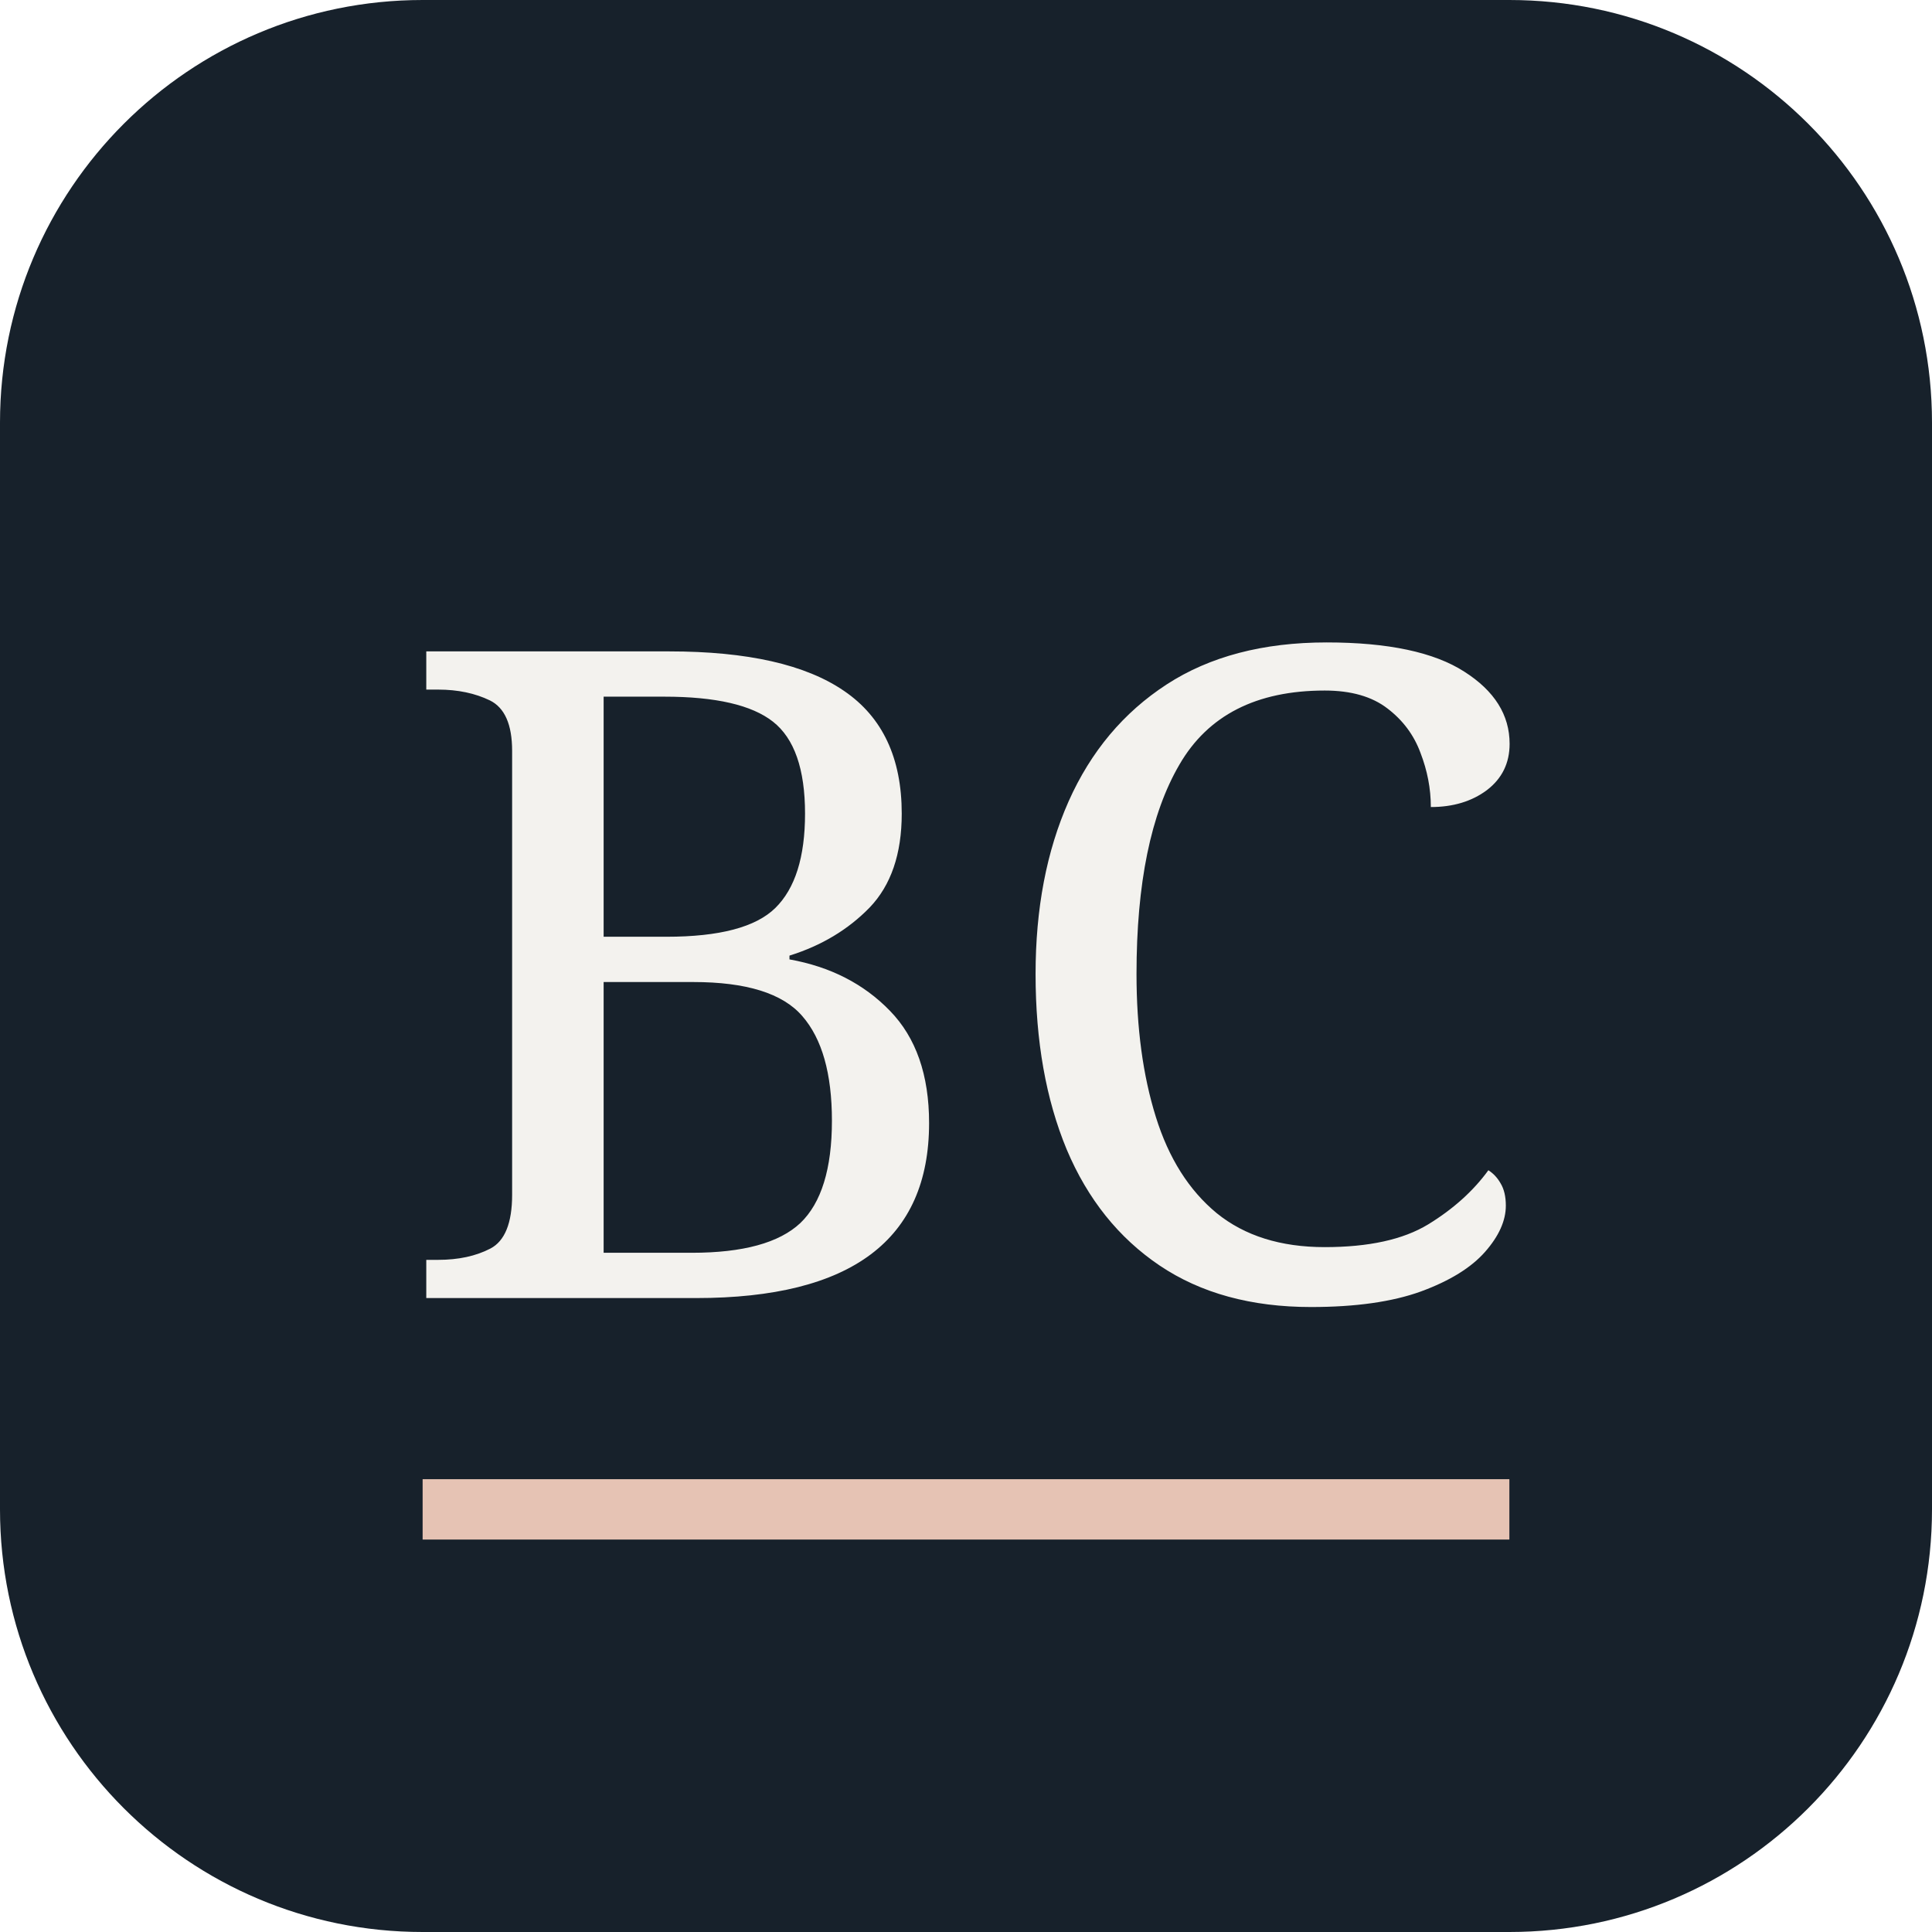
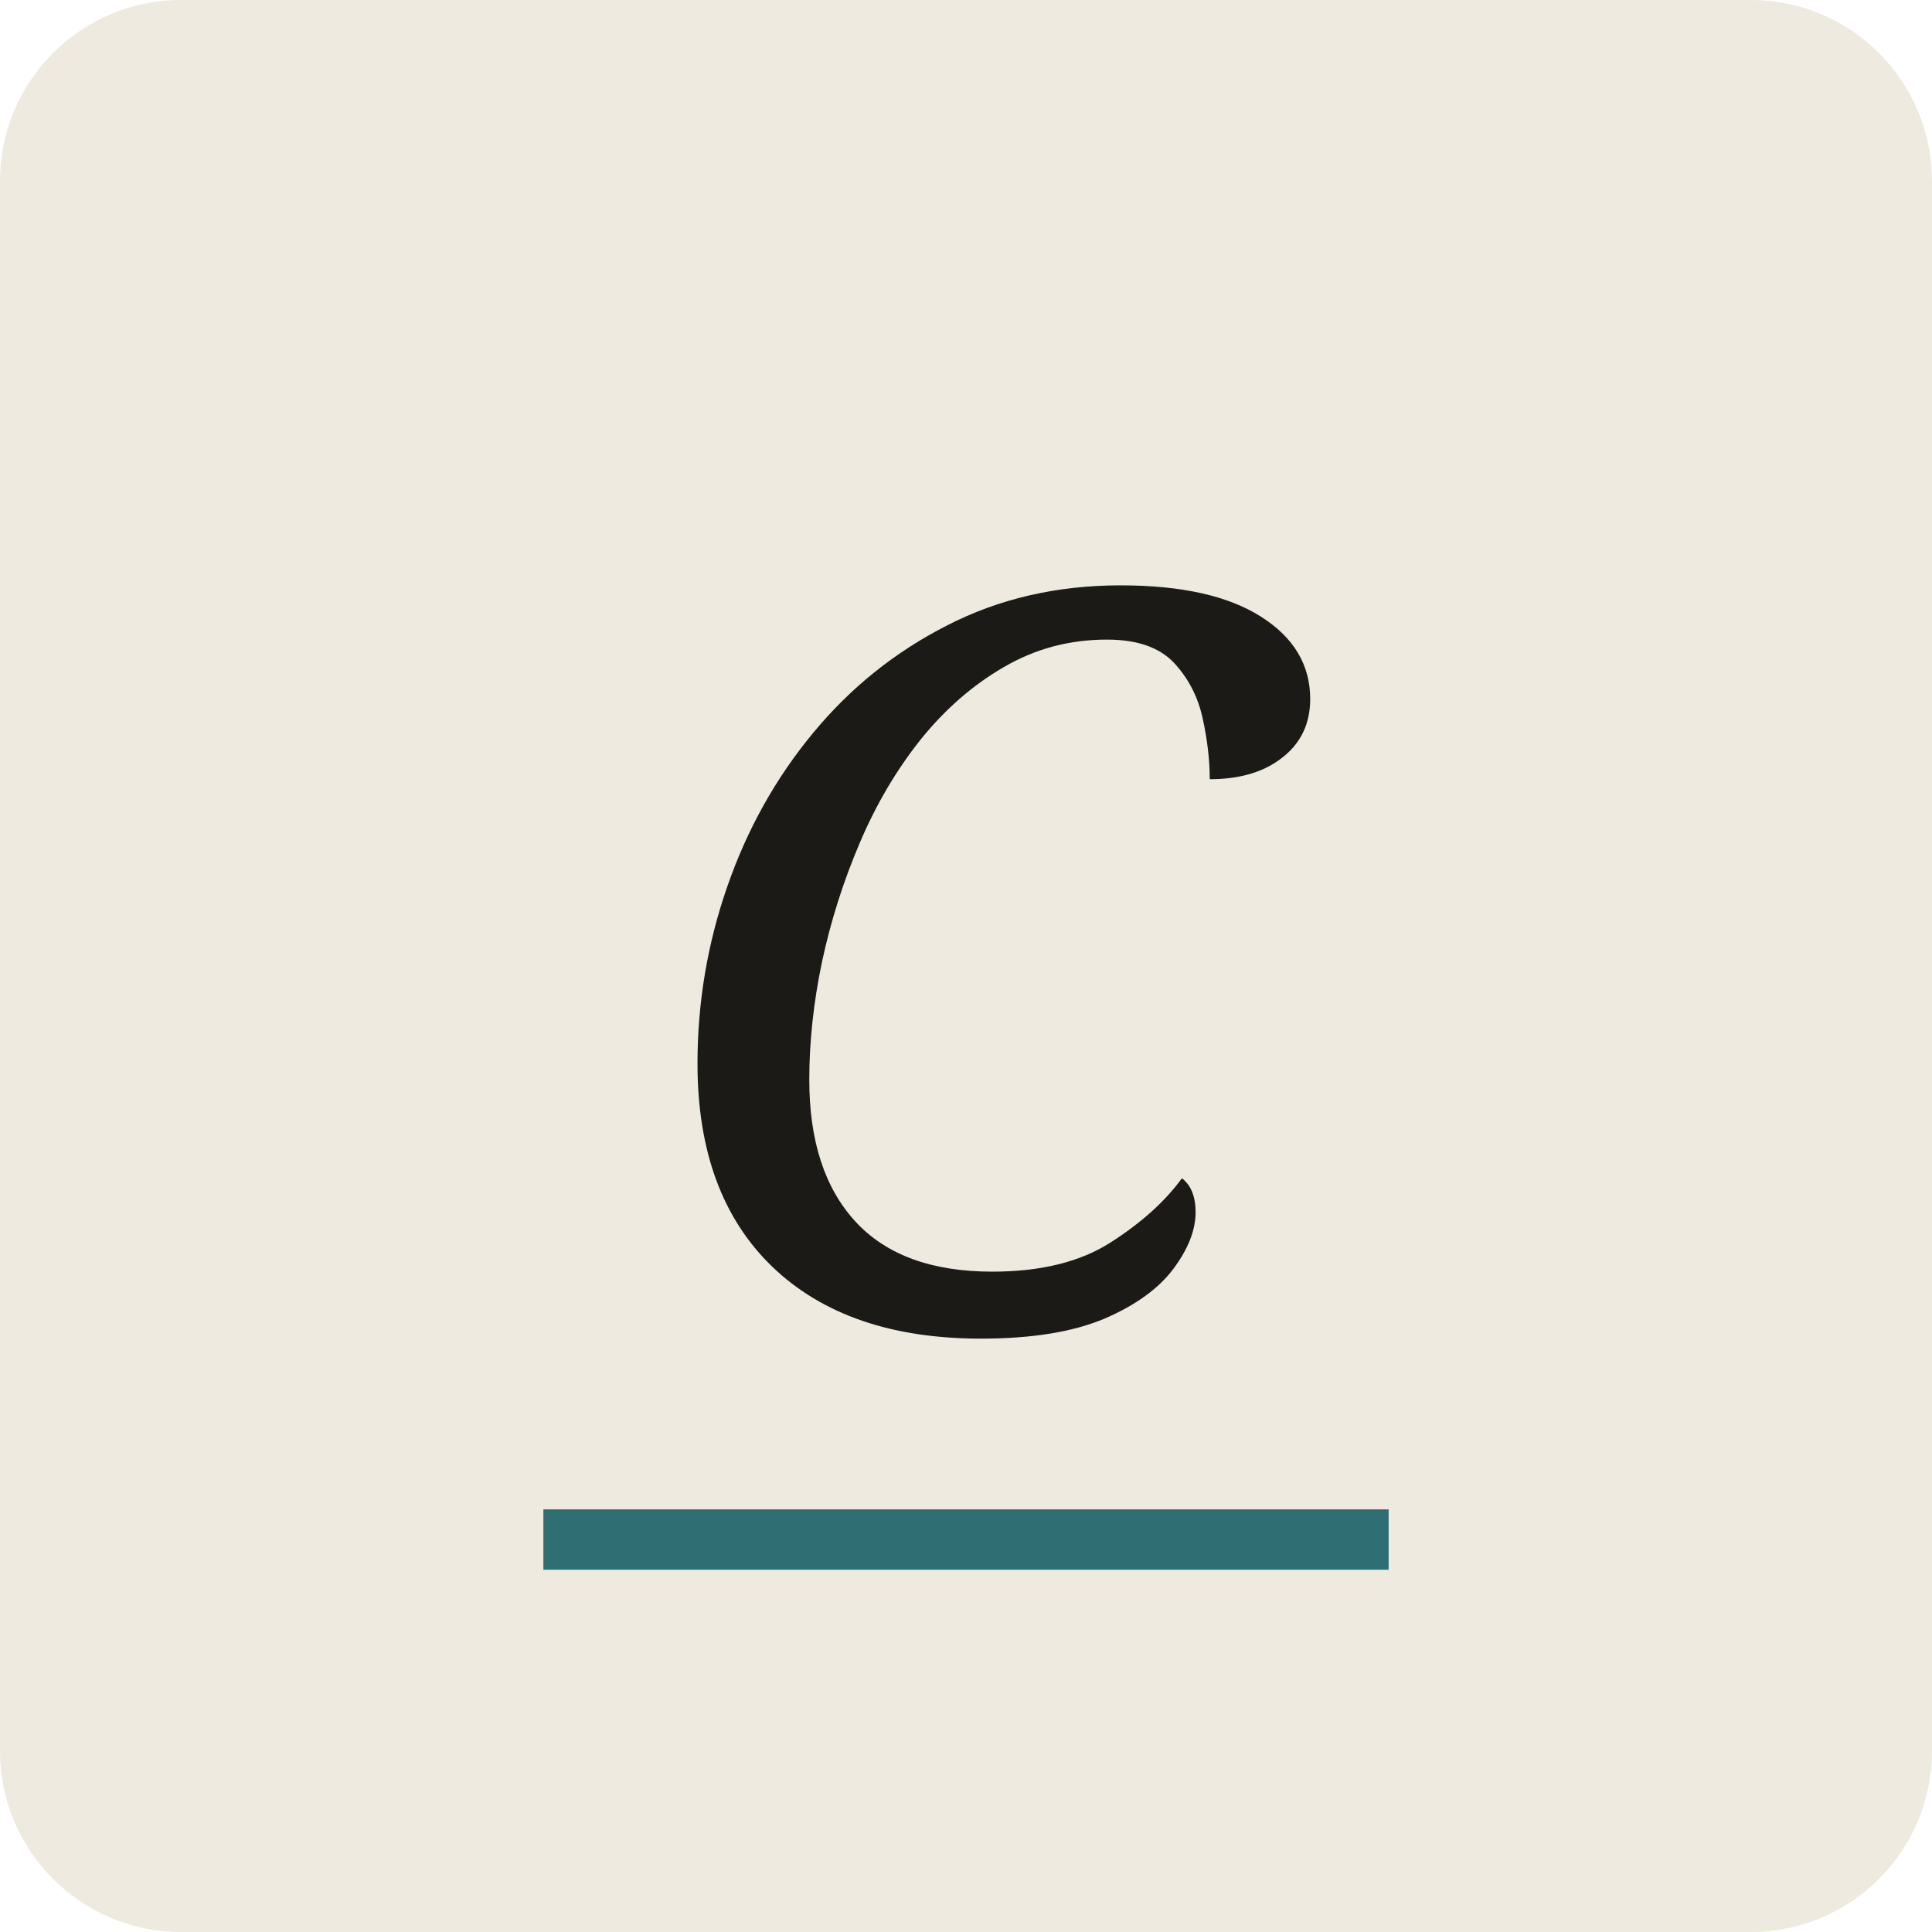
<svg xmlns="http://www.w3.org/2000/svg" viewBox="0 0 64 64">
-   <rect width="64" height="64" rx="14" fill="#17212b" />
-   <text x="32" y="43" text-anchor="middle" font-family="Georgia, serif" font-size="30" fill="#f3f2ee">BC</text>
-   <path d="M14 50h36" stroke="#e6c3b4" stroke-width="2" />
+   <rect width="64" height="64" rx="6" fill="#efeae0" />
+   <text x="32" y="44" text-anchor="middle" font-family="Georgia, serif" font-style="italic" font-size="34" fill="#1b1a17">C</text>
+   <rect x="18" y="50" width="28" height="2" fill="#2f6f73" />
</svg>
